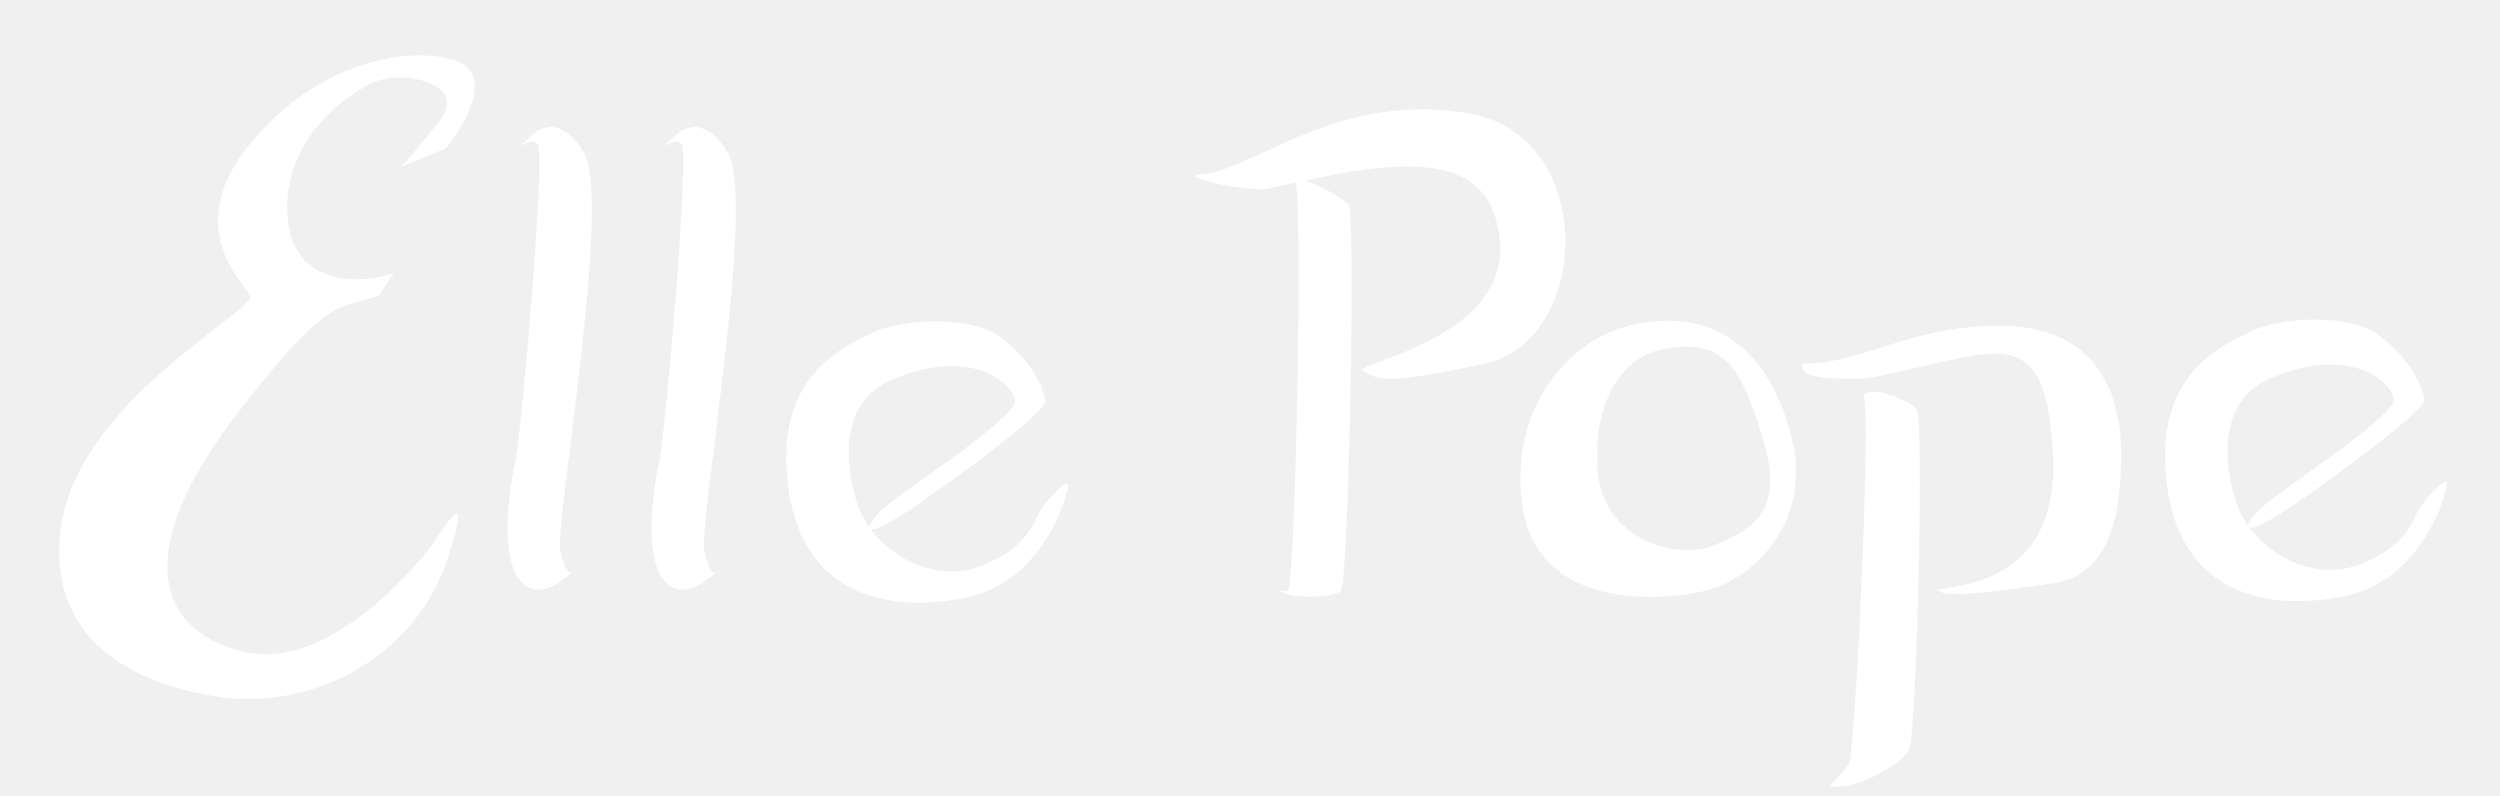
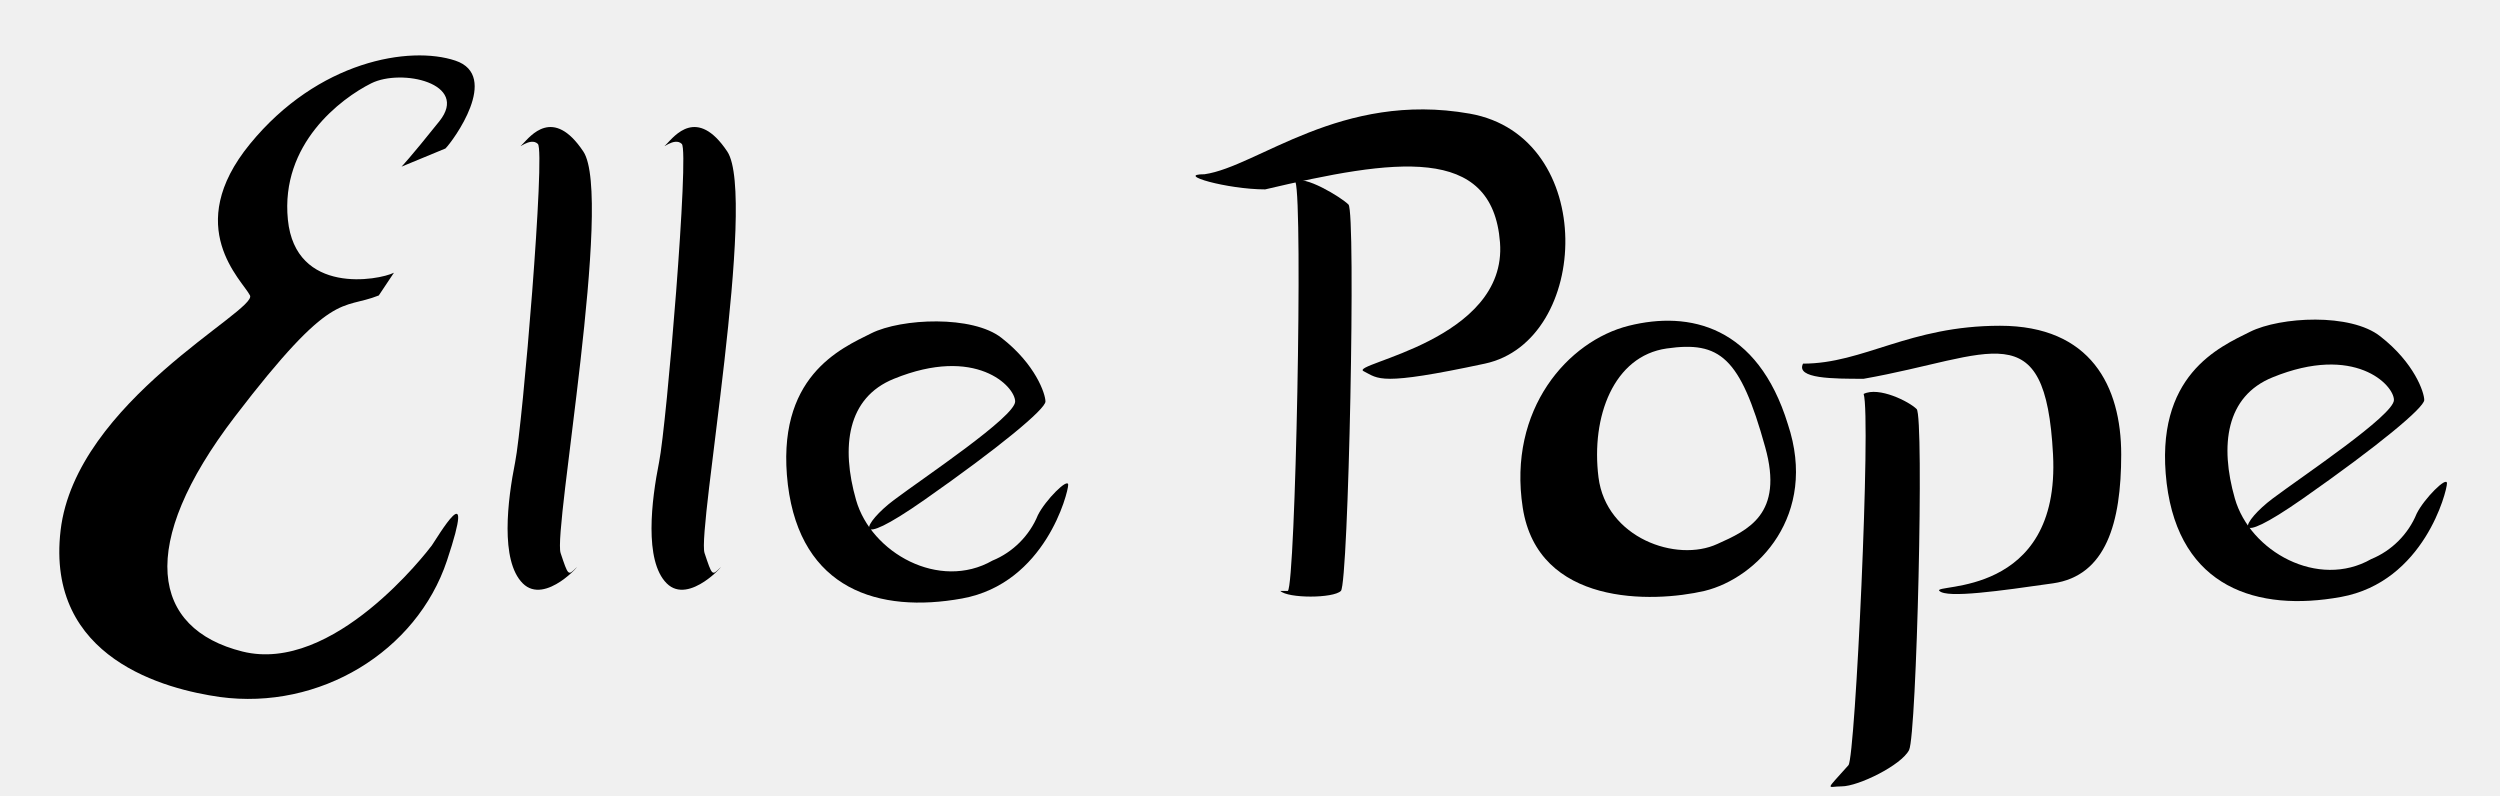
- <svg xmlns="http://www.w3.org/2000/svg" version="1.1" id="Layer_2" x="0px" y="0px" viewBox="0 0 330 105" style="enable-background:new 0 0 330 105;" xml:space="preserve">
-   <style type="text/css">
- 	.st0{fill:#FFFFFF;}
- </style>
-   <path class="st0" d="M53,22l5.8-2.4c1-1,7.3-9.6,1.3-11.6S42,8,33,19s-1,18,0,20S10,53,8,70s14,21,21,22c13.2,1.8,26-6,30-18  s-1.3-3-2-2c-0.6,0.8-13,17-25,14s-14-14-1-31s14-14,19-16l2-3c-2,1-13,3-14-7s7-16,11-18s13,0,9,5S53,22,53,22z" />
-   <path class="st0" d="M132.2,44.6c4.5,3.5,5.8,7.4,5.8,8.4s-6,6-16,13s-8,3-4,0s16-11,16-13s-5.2-7.4-16-3c-6.2,2.5-7,9-5,16  s11,12,18,8c2.7-1.1,4.9-3.3,6-6c1-2,4-5,4-4s-3,13-14,15s-21.3-1.2-23-15c-1.7-14.3,7-18,11-20S128.4,41.6,132.2,44.6z" />
-   <path class="st0" d="M88,19c1-1,4-5,8,1s-4,50-3,53s1,3,2,2s-4,5-7,2s-2-11-1-16s4-41,3-42S87,20,88,19z" />
-   <path class="st0" d="M69,19c1-1,4-5,8,1s-4,50-3,53s1,3,2,2s-4,5-7,2s-2-11-1-16s4-41,3-42S68,20,69,19z" />
+ <svg xmlns="http://www.w3.org/2000/svg" id="svg-name" x="0px" y="0px" viewBox="0 0 330 105">
+   <path class="svg-path" d="M53,22l5.8-2.4c1-1,7.3-9.6,1.3-11.6S42,8,33,19s-1,18,0,20S10,53,8,70s14,21,21,22c13.2,1.8,26-6,30-18 s-1.3-3-2-2c-0.6,0.8-13,17-25,14s-14-14-1-31s14-14,19-16l2-3c-2,1-13,3-14-7s7-16,11-18s13,0,9,5S53,22,53,22z" />
+   <path class="svg-path" d="M132.2,44.6c4.5,3.5,5.8,7.4,5.8,8.4s-6,6-16,13s-8,3-4,0s16-11,16-13s-5.2-7.4-16-3c-6.2,2.5-7,9-5,16 s11,12,18,8c2.7-1.1,4.9-3.3,6-6c1-2,4-5,4-4s-3,13-14,15s-21.3-1.2-23-15c-1.7-14.3,7-18,11-20S128.4,41.6,132.2,44.6z" />
+   <path class="svg-path" d="M88,19c1-1,4-5,8,1s-4,50-3,53s1,3,2,2s-4,5-7,2s-2-11-1-16s4-41,3-42S87,20,88,19z" />
+   <path class="svg-path" d="M69,19c1-1,4-5,8,1s-4,50-3,53s1,3,2,2s-4,5-7,2s-2-11-1-16s4-41,3-42S68,20,69,19z" />
  <g>
-     <path class="st0" d="M159,23c7-1,18-11,35-8s16,30,2,33s-14,2-16,1s19-4,18-17s-14-11-31-7C162,25,155,23,159,23z" />
-     <path class="st0" d="M171,24c1-1,6,2,7,3s0,50-1,51s-7,1-8,0h1C171,77,172,27,171,24z" />
+     <path class="svg-path" d="M159,23c7-1,18-11,35-8s16,30,2,33s-14,2-16,1s19-4,18-17s-14-11-31-7C162,25,155,23,159,23z" />
+     <path class="svg-path" d="M171,24c1-1,6,2,7,3s0,50-1,51s-7,1-8,0h1C171,77,172,27,171,24z" />
  </g>
-   <path class="st0" d="M236,56c-4-13-13-15-21-13s-16,11-14,24s17.1,12.6,24,11C232,76.3,240,68,236,56z M226.7,71.8  C221.3,74.3,212,71,211,63s2-16,9-17s9.7,1.1,13,13C235.5,67.9,230.7,70,226.7,71.8z" />
+   <path class="svg-path" d="M236,56c-4-13-13-15-21-13s-16,11-14,24s17.1,12.6,24,11C232,76.3,240,68,236,56z M226.7,71.8 C221.3,74.3,212,71,211,63s2-16,9-17s9.7,1.1,13,13C235.5,67.9,230.7,70,226.7,71.8z" />
  <g>
-     <path class="st0" d="M238,48c8,0,14-5,26-5s16,8,16,17s-2,16-9,17s-14,2-15,1s16,1,15-18s-8-13-25-10C242,50,237,50,238,48z" />
-     <path class="st0" d="M246,52c2-1,6,1,7,2s0,43-1,45s-6.7,4.8-8.9,4.8c-1.9,0-2.3,0.8,0.9-2.8C244.9,99.9,247,55,246,52z" />
+     <path class="svg-path" d="M238,48c8,0,14-5,26-5s16,8,16,17s-2,16-9,17s-14,2-15,1s16,1,15-18s-8-13-25-10C242,50,237,50,238,48z" />
+     <path class="svg-path" d="M246,52c2-1,6,1,7,2s0,43-1,45s-6.7,4.8-8.9,4.8c-1.9,0-2.3,0.8,0.9-2.8C244.9,99.9,247,55,246,52z" />
  </g>
-   <path class="st0" d="M314.2,44.4c4.5,3.5,5.8,7.4,5.8,8.4s-6,6-16,13s-8,3-4,0c4-3,16-11,16-13s-5.2-7.4-16-3c-6.2,2.5-7,9-5,16  s11,12,18,8c2.7-1.1,4.9-3.3,6-6c1-2,4-5,4-4c0,1-3,13-14,15s-21.3-1.2-23-15c-1.7-14.3,7-18,11-20S310.3,41.3,314.2,44.4z" />
+   <path class="svg-path" d="M314.2,44.4c4.5,3.5,5.8,7.4,5.8,8.4s-6,6-16,13s-8,3-4,0c4-3,16-11,16-13s-5.2-7.4-16-3c-6.2,2.5-7,9-5,16 s11,12,18,8c2.7-1.1,4.9-3.3,6-6c1-2,4-5,4-4c0,1-3,13-14,15s-21.3-1.2-23-15c-1.7-14.3,7-18,11-20S310.3,41.3,314.2,44.4z" />
</svg>
